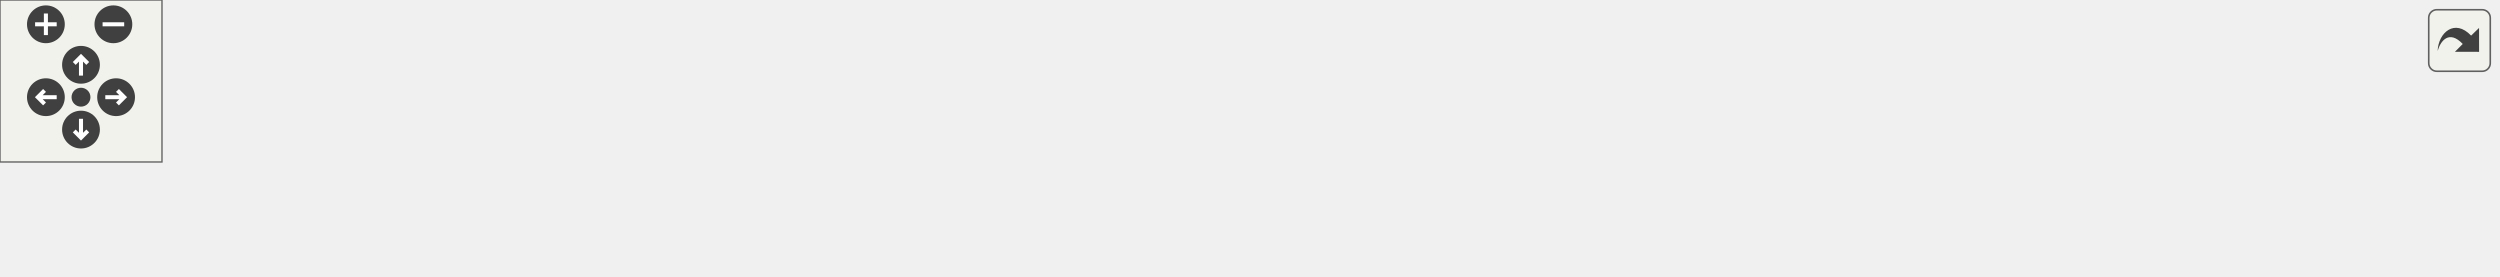
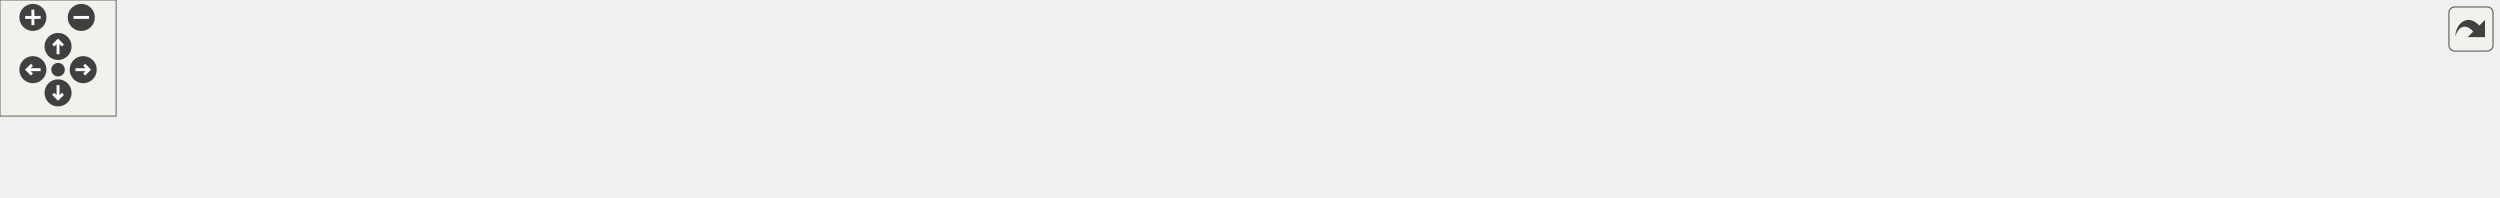
<svg xmlns="http://www.w3.org/2000/svg" xmlns:xlink="http://www.w3.org/1999/xlink" id="main" version="1.1" xml:space="preserve">
  <style type="text/css">
.edge:hover path { stroke: red; }
.edge:hover polygon { stroke: red; fill: red; }
</style>
  <defs>
    <circle id="rim" cx="0" cy="0" r="7" />
    <circle id="rim2" cx="0" cy="0" r="3.5" />
    <g id="zoomPlus">
      <use xlink:href="#rim" fill="#404040">
        <set attributeName="fill" to="#808080" begin="zoomplus.mouseover" end="zoomplus.mouseout" />
      </use>
      <path d="M-4,0h8M0,-4v8" fill="none" stroke="white" stroke-width="1.5" pointer-events="none" />
    </g>
    <g id="zoomMin">
      <use xlink:href="#rim" fill="#404040">
        <set attributeName="fill" to="#808080" begin="zoomminus.mouseover" end="zoomminus.mouseout" />
      </use>
      <path d="M-4,0h8" fill="none" stroke="white" stroke-width="1.5" pointer-events="none" />
    </g>
    <g id="dirArrow">
      <path fill="none" stroke="white" stroke-width="1.5" d="M0,-3.0v7 M-2.5,-0.5L0,-3.0L2.5,-0.5" />
    </g>
    <g id="resetDef">
      <use xlink:href="#rim2" fill="#404040">
        <set attributeName="fill" to="#808080" begin="reset.mouseover" end="reset.mouseout" />
      </use>
    </g>
  </defs>
  <svg id="graph" class="graph">
    <g id="viewport">
      <g id="node1" class="node">
        <g id="a_node1">
          <a xlink:title=" ">
-             <polygon fill="#bfbfbf" stroke="black" points="758,-6 758,-36 925,-36 925,-6 758,-6" />
-             <text text-anchor="start" x="766" y="-24" font-family="Helvetica,sans-Serif" font-size="10.00">aopp_deconv_tool.spectral</text>
-             <text text-anchor="middle" x="841.5" y="-13" font-family="Helvetica,sans-Serif" font-size="10.00">_rebin.indices_const_boundary</text>
+             <polygon fill="#bfbfbf" stroke="black" points="1124,-6 1124,-36 1291,-36 1291,-6 1124,-6" />
+             <text text-anchor="start" x="1132" y="-24" font-family="Helvetica,sans-Serif" font-size="10.00">aopp_deconv_tool.spectral</text>
+             <text text-anchor="middle" x="1207.5" y="-13" font-family="Helvetica,sans-Serif" font-size="10.00">_rebin.indices_const_boundary</text>
          </a>
        </g>
      </g>
      <g id="node2" class="node">
        <g id="a_node2">
          <a xlink:href="../../d1/d3b/namespaceaopp__deconv__tool_1_1spectral__rebin.html#ad2d029f9bded4dbfcf3df6fd649dc198" target="_top" xlink:title=" ">
-             <polygon fill="none" stroke="black" points="564,-6 564,-36 722,-36 722,-6 564,-6" />
-             <text text-anchor="start" x="572" y="-24" font-family="Helvetica,sans-Serif" font-size="10.00">aopp_deconv_tool.spectral</text>
-             <text text-anchor="middle" x="643" y="-13" font-family="Helvetica,sans-Serif" font-size="10.00">_rebin.array_const_boundary</text>
+             <polygon fill="none" stroke="black" points="930,-6 930,-36 1088,-36 1088,-6 930,-6" />
+             <text text-anchor="start" x="938" y="-24" font-family="Helvetica,sans-Serif" font-size="10.00">aopp_deconv_tool.spectral</text>
+             <text text-anchor="middle" x="1009" y="-13" font-family="Helvetica,sans-Serif" font-size="10.00">_rebin.array_const_boundary</text>
          </a>
        </g>
      </g>
      <g id="edge1" class="edge">
-         <path fill="none" stroke="midnightblue" d="M747.49,-21C739.05,-21 730.57,-21 722.28,-21" />
-         <polygon fill="midnightblue" stroke="midnightblue" points="747.74,-24.5 757.74,-21 747.74,-17.5 747.74,-24.5" />
+         <path fill="none" stroke="midnightblue" d="M1113.49,-21C1105.05,-21 1096.57,-21 1088.28,-21" />
+         <polygon fill="midnightblue" stroke="midnightblue" points="1113.74,-24.5 1123.74,-21 1113.74,-17.5 1113.74,-24.5" />
      </g>
      <g id="node3" class="node">
        <g id="a_node3">
          <a xlink:href="../../d1/d3b/namespaceaopp__deconv__tool_1_1spectral__rebin.html#a75f176aa453b954c58427a9ccb24ab9b" target="_top" xlink:title=" ">
-             <polygon fill="none" stroke="black" points="369,-6 369,-36 528,-36 528,-6 369,-6" />
-             <text text-anchor="start" x="377" y="-24" font-family="Helvetica,sans-Serif" font-size="10.00">aopp_deconv_tool.spectral</text>
-             <text text-anchor="middle" x="448.5" y="-13" font-family="Helvetica,sans-Serif" font-size="10.00">_rebin.overlap_add_convolve</text>
+             <polygon fill="none" stroke="black" points="735,-6 735,-36 894,-36 894,-6 735,-6" />
+             <text text-anchor="start" x="743" y="-24" font-family="Helvetica,sans-Serif" font-size="10.00">aopp_deconv_tool.spectral</text>
+             <text text-anchor="middle" x="814.5" y="-13" font-family="Helvetica,sans-Serif" font-size="10.00">_rebin.overlap_add_convolve</text>
          </a>
        </g>
      </g>
      <g id="edge2" class="edge">
-         <path fill="none" stroke="midnightblue" d="M553.97,-21C545.4,-21 536.73,-21 528.26,-21" />
-         <polygon fill="midnightblue" stroke="midnightblue" points="553.98,-24.5 563.98,-21 553.98,-17.5 553.98,-24.5" />
+         <path fill="none" stroke="midnightblue" d="M919.97,-21C911.4,-21 902.73,-21 894.26,-21" />
+         <polygon fill="midnightblue" stroke="midnightblue" points="919.98,-24.5 929.98,-21 919.98,-17.5 919.98,-24.5" />
      </g>
      <g id="node4" class="node">
        <g id="a_node4">
          <a xlink:href="../../d1/d3b/namespaceaopp__deconv__tool_1_1spectral__rebin.html#a462c8ccf7c78154d2321174ad4174cd2" target="_top" xlink:title=" ">
-             <polygon fill="none" stroke="black" points="183,-0.5 183,-41.5 333,-41.5 333,-0.5 183,-0.5" />
-             <text text-anchor="start" x="191" y="-29.5" font-family="Helvetica,sans-Serif" font-size="10.00">aopp_deconv_tool.spectral</text>
-             <text text-anchor="start" x="191" y="-18.5" font-family="Helvetica,sans-Serif" font-size="10.00">_rebin.rebin_hdu_over_axis</text>
-             <text text-anchor="middle" x="258" y="-7.5" font-family="Helvetica,sans-Serif" font-size="10.00">_with_response_function</text>
+             <polygon fill="none" stroke="black" points="549,-0.5 549,-41.5 699,-41.5 699,-0.5 549,-0.5" />
+             <text text-anchor="start" x="557" y="-29.5" font-family="Helvetica,sans-Serif" font-size="10.00">aopp_deconv_tool.spectral</text>
+             <text text-anchor="start" x="557" y="-18.5" font-family="Helvetica,sans-Serif" font-size="10.00">_rebin.rebin_hdu_over_axis</text>
+             <text text-anchor="middle" x="624" y="-7.5" font-family="Helvetica,sans-Serif" font-size="10.00">_with_response_function</text>
          </a>
        </g>
      </g>
      <g id="edge3" class="edge">
-         <path fill="none" stroke="midnightblue" d="M358.89,-21C350.3,-21 341.65,-21 333.22,-21" />
-         <polygon fill="midnightblue" stroke="midnightblue" points="358.92,-24.5 368.92,-21 358.92,-17.5 358.92,-24.5" />
+         <path fill="none" stroke="midnightblue" d="M724.89,-21C716.3,-21 707.65,-21 699.22,-21" />
+         <polygon fill="midnightblue" stroke="midnightblue" points="724.92,-24.5 734.92,-21 724.92,-17.5 724.92,-24.5" />
      </g>
      <g id="node5" class="node">
        <g id="a_node5">
          <a xlink:href="../../d1/d3b/namespaceaopp__deconv__tool_1_1spectral__rebin.html#ac95d1740ef0a7b916f187d8f74000edd" target="_top" xlink:title=" ">
-             <polygon fill="none" stroke="black" points="0,-6 0,-36 147,-36 147,-6 0,-6" />
-             <text text-anchor="start" x="8" y="-24" font-family="Helvetica,sans-Serif" font-size="10.00">aopp_deconv_tool.spectral</text>
-             <text text-anchor="middle" x="73.5" y="-13" font-family="Helvetica,sans-Serif" font-size="10.00">_rebin.run</text>
+             <polygon fill="none" stroke="black" points="366,-6 366,-36 513,-36 513,-6 366,-6" />
+             <text text-anchor="start" x="374" y="-24" font-family="Helvetica,sans-Serif" font-size="10.00">aopp_deconv_tool.spectral</text>
+             <text text-anchor="middle" x="439.5" y="-13" font-family="Helvetica,sans-Serif" font-size="10.00">_rebin.run</text>
          </a>
        </g>
      </g>
      <g id="edge4" class="edge">
-         <path fill="none" stroke="midnightblue" d="M172.51,-21C164.05,-21 155.51,-21 147.19,-21" />
-         <polygon fill="midnightblue" stroke="midnightblue" points="172.77,-24.5 182.77,-21 172.77,-17.5 172.77,-24.5" />
+         <path fill="none" stroke="midnightblue" d="M538.51,-21C530.05,-21 521.51,-21 513.19,-21" />
+         <polygon fill="midnightblue" stroke="midnightblue" points="538.77,-24.5 548.77,-21 538.77,-17.5 538.77,-24.5" />
+       </g>
+       <g id="node6" class="node">
+         <g id="a_node6">
+           <a xlink:href="../../d1/d3b/namespaceaopp__deconv__tool_1_1spectral__rebin.html#a16e0912cc6435aef773275c035b89969" target="_top" xlink:title=" ">
+             <polygon fill="none" stroke="black" points="183,-6 183,-36 330,-36 330,-6 183,-6" />
+             <text text-anchor="start" x="191" y="-24" font-family="Helvetica,sans-Serif" font-size="10.00">aopp_deconv_tool.spectral</text>
+             <text text-anchor="middle" x="256.5" y="-13" font-family="Helvetica,sans-Serif" font-size="10.00">_rebin.exec_with_args</text>
+           </a>
+         </g>
+       </g>
+       <g id="edge5" class="edge">
+         <path fill="none" stroke="midnightblue" d="M355.88,-21C347.28,-21 338.58,-21 330.09,-21" />
+         <polygon fill="midnightblue" stroke="midnightblue" points="355.92,-24.5 365.92,-21 355.92,-17.5 355.92,-24.5" />
+       </g>
+       <g id="node7" class="node">
+         <g id="a_node7">
+           <a xlink:href="../../d1/d3b/namespaceaopp__deconv__tool_1_1spectral__rebin.html#a805c759d8363bb2c9ffdec21bf5d19f7" target="_top" xlink:title=" ">
+             <polygon fill="none" stroke="black" points="0,-6 0,-36 147,-36 147,-6 0,-6" />
+             <text text-anchor="start" x="8" y="-24" font-family="Helvetica,sans-Serif" font-size="10.00">aopp_deconv_tool.spectral</text>
+             <text text-anchor="middle" x="73.5" y="-13" font-family="Helvetica,sans-Serif" font-size="10.00">_rebin.go</text>
+           </a>
+         </g>
+       </g>
+       <g id="edge6" class="edge">
+         <path fill="none" stroke="midnightblue" d="M172.88,-21C164.28,-21 155.58,-21 147.09,-21" />
+         <polygon fill="midnightblue" stroke="midnightblue" points="172.92,-24.5 182.92,-21 172.92,-17.5 172.92,-24.5" />
      </g>
    </g>
  </svg>
  <g id="navigator" transform="translate(0 0)" fill="#404254">
    <rect fill="#f2f5e9" fill-opacity="0.5" stroke="#606060" stroke-width=".5" x="0" y="0" width="60" height="60" />
    <use id="zoomplus" xlink:href="#zoomPlus" x="17" y="9" />
    <use id="zoomminus" xlink:href="#zoomMin" x="42" y="9" />
    <use id="reset" xlink:href="#resetDef" x="30" y="36" />
    <g id="arrowUp" xlink:href="#dirArrow" transform="translate(30 24)">
      <use xlink:href="#rim" fill="#404040">
        <set attributeName="fill" to="#808080" begin="arrowUp.mouseover" end="arrowUp.mouseout" />
      </use>
      <path fill="none" stroke="white" stroke-width="1.5" d="M0,-3.0v7 M-2.5,-0.5L0,-3.0L2.5,-0.5" />
    </g>
    <g id="arrowRight" xlink:href="#dirArrow" transform="rotate(90) translate(36 -43)">
      <use xlink:href="#rim" fill="#404040">
        <set attributeName="fill" to="#808080" begin="arrowRight.mouseover" end="arrowRight.mouseout" />
      </use>
      <path fill="none" stroke="white" stroke-width="1.5" d="M0,-3.0v7 M-2.5,-0.5L0,-3.0L2.5,-0.5" />
    </g>
    <g id="arrowDown" xlink:href="#dirArrow" transform="rotate(180) translate(-30 -48)">
      <use xlink:href="#rim" fill="#404040">
        <set attributeName="fill" to="#808080" begin="arrowDown.mouseover" end="arrowDown.mouseout" />
      </use>
      <path fill="none" stroke="white" stroke-width="1.5" d="M0,-3.0v7 M-2.5,-0.5L0,-3.0L2.5,-0.5" />
    </g>
    <g id="arrowLeft" xlink:href="#dirArrow" transform="rotate(270) translate(-36 17)">
      <use xlink:href="#rim" fill="#404040">
        <set attributeName="fill" to="#808080" begin="arrowLeft.mouseover" end="arrowLeft.mouseout" />
      </use>
      <path fill="none" stroke="white" stroke-width="1.5" d="M0,-3.0v7 M-2.5,-0.5L0,-3.0L2.5,-0.5" />
    </g>
  </g>
  <svg viewBox="0 0 15 15" width="100%" height="30px" preserveAspectRatio="xMaxYMin meet">
    <g id="arrow_out" transform="scale(0.3 0.3)">
      <a xlink:href="namespaceaopp__deconv__tool_1_1spectral__rebin_a23c60b2215405487c73ccdd8f4e6d083_icgraph_org.svg" target="_base">
        <rect id="button" ry="5" rx="5" y="6" x="6" height="38" width="38" fill="#f2f5e9" fill-opacity="0.5" stroke="#606060" stroke-width="1.0" />
        <path id="arrow" d="M 11.5,31.437 C 11.94,20.098 22.043,11.323 32.159,21.979 L 37.069,17.246 C 37.069,17.246 37.088,32 37.088,32 L 22.16,31.978 C 22.16,31.978 26.998,27.14 26.998,27.14 C 18.529,18.264 13.292,25.23 11.5,31.437 z" style="fill:#404040;" />
      </a>
    </g>
  </svg>
</svg>
